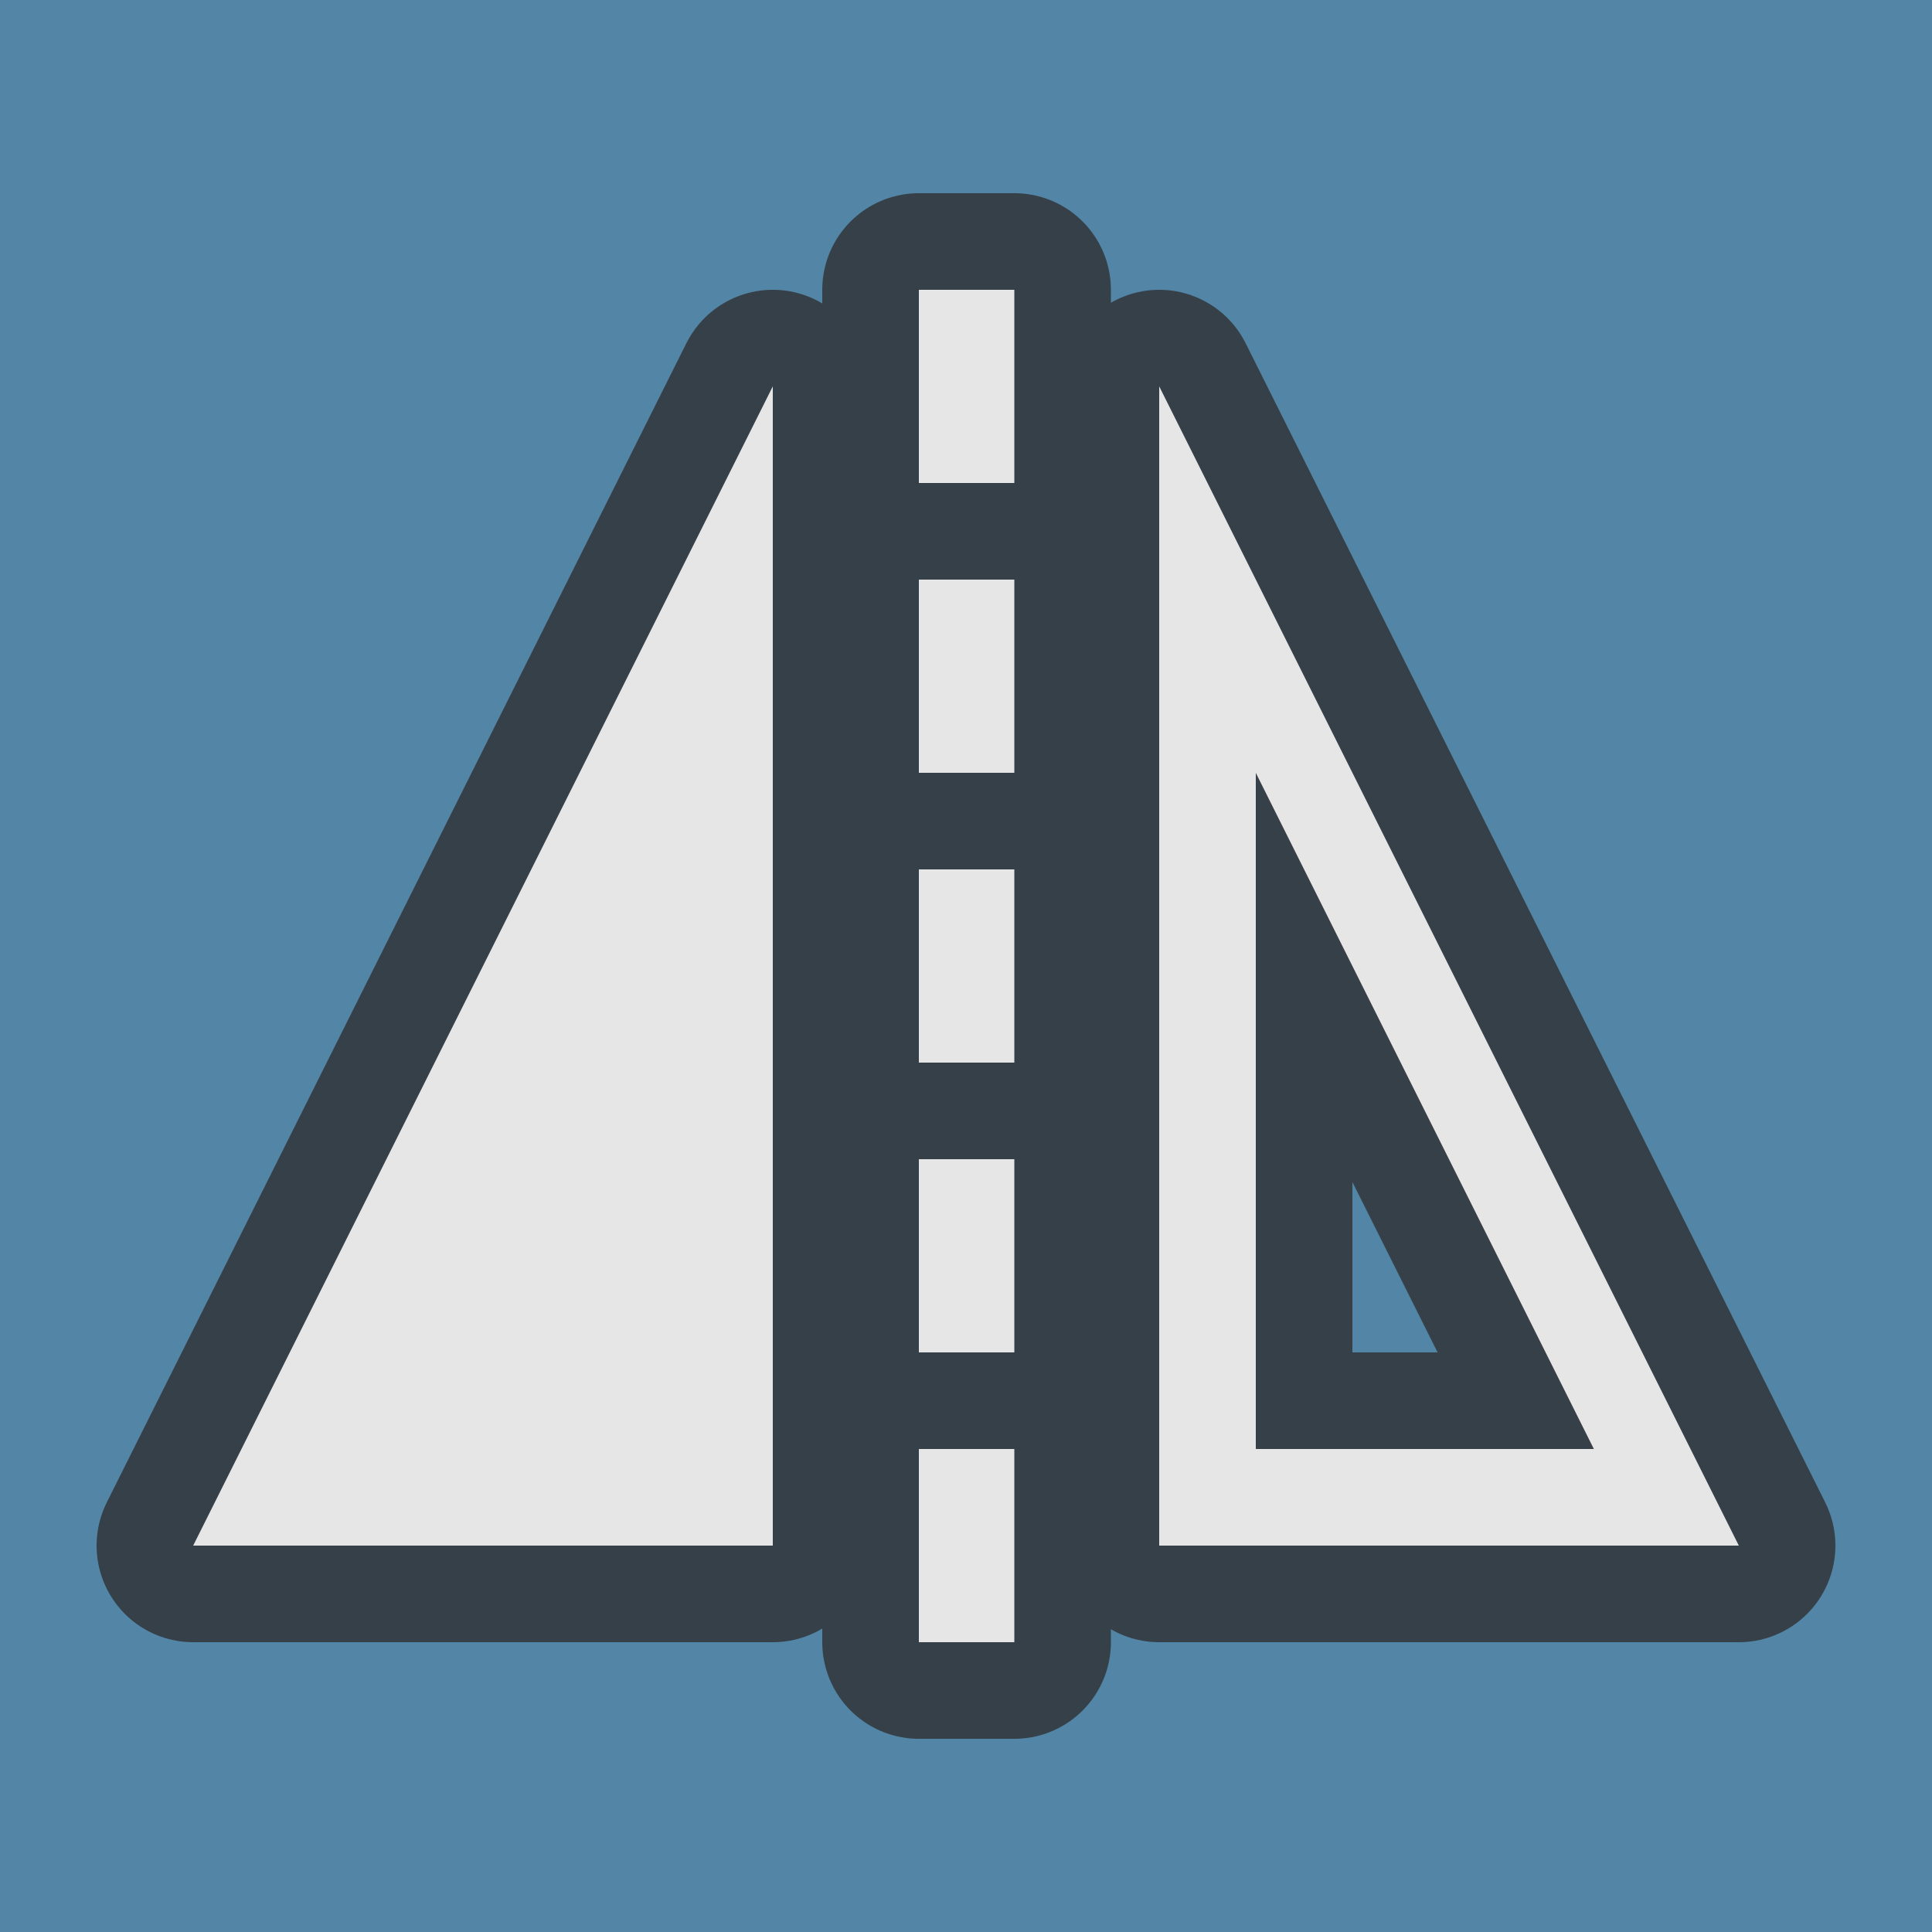
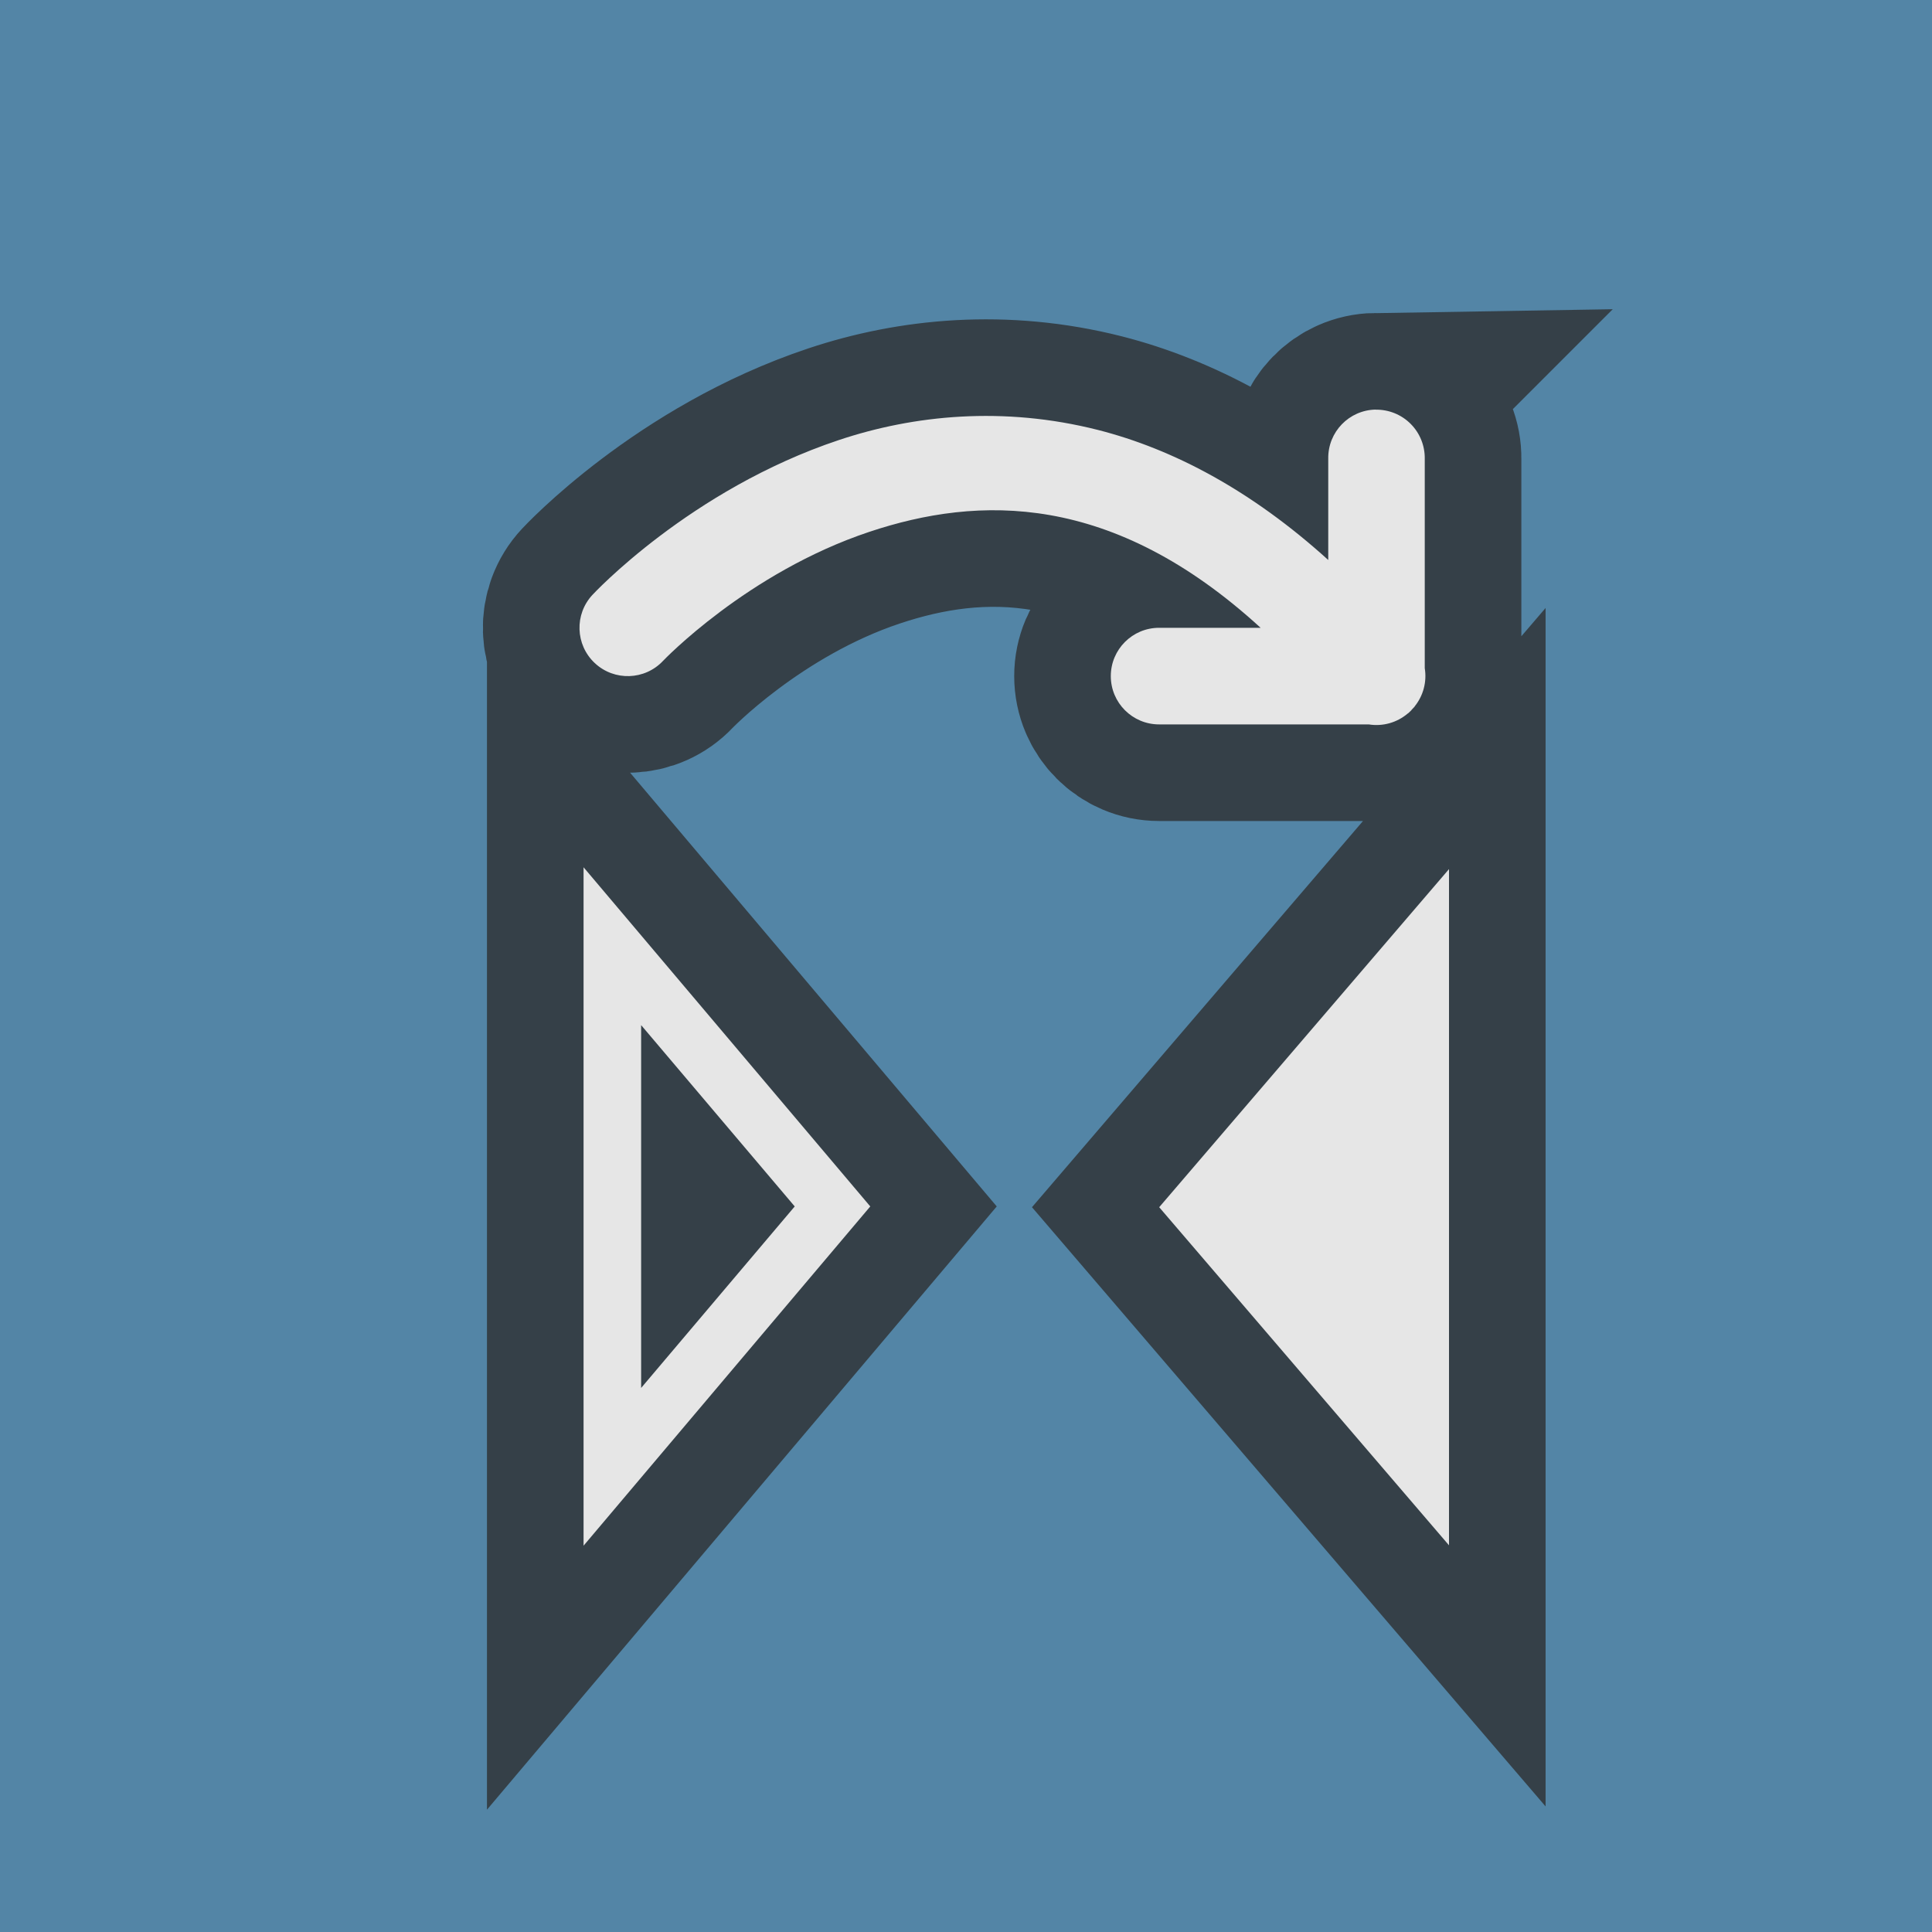
- <svg xmlns="http://www.w3.org/2000/svg" version="1.1" id="svg4" x="0px" y="0px" viewBox="0 0 20 20" style="enable-background:new 0 0 20 20;" xml:space="preserve">
-   <defs id="defs10" />
-   <style type="text/css" id="style2">
- 	.st0{fill:#5385A6;}
- 	.st1{fill:none;stroke:#2C2C2C;stroke-width:2;stroke-linejoin:round;stroke-miterlimit:1.414;stroke-opacity:0.765;}
- 	.st2{fill:#E6E6E6;}
+ <svg xmlns="http://www.w3.org/2000/svg" enable-background="new 0 0 20 20" version="1.1" viewBox="0 0 20 20" xml:space="preserve">
+   <style type="text/css">
+ 	.st0{fill:none;stroke:#2C2C2C;stroke-width:2;stroke-linejoin:round;stroke-miterlimit:1.414;stroke-opacity:0.765;}
+ 	.st1{fill:#E6E6E6;}
</style>
-   <rect id="rect824" y="0" class="st0" width="20" height="20" />
-   <path style="fill:#e6e6e6;stroke:#2c2c2c;stroke-width:2;stroke-linejoin:round;stroke-miterlimit:4;stroke-dasharray:none;stroke-opacity:0.765" d="M 9.512,3 V 5 H 10.5 V 3 Z M 8,4 2,16 h 6 z m 4,0 v 12 h 6 z M 9.512,6 V 8 H 10.5 V 6 Z M 13,8 16.5,15 H 13 Z M 9.512,9 v 2 H 10.5 V 9 Z m 0,3 v 2 H 10.5 v -2 z m 0,3 v 2 H 10.5 v -2 z" id="path822-9" />
-   <path style="fill:#e6e6e6;stroke-width:1.117" d="M 9.512,3 V 5 H 10.5 V 3 Z M 8,4 2,16 h 6 z m 4,0 v 12 h 6 z M 9.512,6 V 8 H 10.5 V 6 Z M 13,8 16.5,15 H 13 Z M 9.512,9 v 2 H 10.5 V 9 Z m 0,3 v 2 H 10.5 v -2 z m 0,3 v 2 H 10.5 v -2 z" id="path822" />
+   <rect x="0" id="rect824" y="0" class="st0" width="20" height="20" style="fill:#5385a6;stroke:none;stroke-width:2;stroke-linejoin:round;stroke-miterlimit:1.414;stroke-opacity:0.765;fill-opacity:1" />
+   <g enable-background="new">
+     <g enable-background="new">
+       <rect width="20" height="20" fill="none" style="paint-order:markers stroke fill" />
+     </g>
+     <g transform="translate(0,-620)" enable-background="new" shape-rendering="auto">
+       <path d="m14.242 624.24a0.5 0.5 0 0 0-0.492 0.508v1.049c-0.796-0.721-1.606-1.148-2.383-1.346-0.982-0.249-1.909-0.154-2.682 0.104-1.545 0.515-2.551 1.602-2.551 1.602a0.5 0.5 0 1 0 0.73 0.684s0.87-0.914 2.137-1.336c1.128-0.376 2.511-0.414 4.049 0.994h-1.051a0.5 0.5 0 1 0 0 1h2.17a0.5 0.5 0 0 0 0.404-0.113 0.5 0.5 0 0 0 0.004-2e-3 0.5 0.5 0 0 0 0.033-0.031 0.5 0.5 0 0 0 2e-3 -4e-3 0.5 0.5 0 0 0 0.031-0.033 0.5 0.5 0 0 0 0.002-4e-3 0.5 0.5 0 0 0 0.104-0.395v-2.168a0.5 0.5 0 0 0-0.508-0.508zm-8.201 4.738v7.023l0.523-0.619 2.445-2.893zm8.959 0.019-3 3.5 3 3.5zm-8.363 1.615 1.59 1.877-1.59 1.879z" color="#000000" color-rendering="auto" dominant-baseline="auto" enable-background="accumulate" fill="none" image-rendering="auto" solid-color="#000000" stroke="#2b2b2b" stroke-opacity=".765" stroke-width="2" style="font-feature-settings:normal;font-variant-alternates:normal;font-variant-caps:normal;font-variant-ligatures:normal;font-variant-numeric:normal;font-variant-position:normal;isolation:auto;mix-blend-mode:normal;shape-padding:0;text-decoration-color:#000000;text-decoration-line:none;text-decoration-style:solid;text-indent:0;text-orientation:mixed;text-transform:none;white-space:normal" />
+       <path d="m14.242 624.24a0.5 0.5 0 0 0-0.492 0.508v1.049c-0.796-0.721-1.606-1.148-2.383-1.346-0.982-0.249-1.909-0.154-2.682 0.104-1.545 0.515-2.551 1.602-2.551 1.602a0.5 0.5 0 1 0 0.73 0.684s0.87-0.914 2.137-1.336c1.128-0.376 2.511-0.414 4.049 0.994h-1.051a0.5 0.5 0 1 0 0 1h2.17a0.5 0.5 0 0 0 0.404-0.113 0.5 0.5 0 0 0 0.004-2e-3 0.5 0.5 0 0 0 0.033-0.031 0.5 0.5 0 0 0 2e-3 -4e-3 0.5 0.5 0 0 0 0.031-0.033 0.5 0.5 0 0 0 0.002-4e-3 0.5 0.5 0 0 0 0.104-0.395v-2.168a0.5 0.5 0 0 0-0.508-0.508zm-8.201 4.738v7.023l0.523-0.619 2.445-2.893zm8.959 0.019-3 3.5 3 3.5zm-8.363 1.615 1.59 1.877-1.59 1.879z" color="#000000" color-rendering="auto" dominant-baseline="auto" enable-background="accumulate" fill="#e6e6e6" image-rendering="auto" solid-color="#000000" style="font-feature-settings:normal;font-variant-alternates:normal;font-variant-caps:normal;font-variant-ligatures:normal;font-variant-numeric:normal;font-variant-position:normal;isolation:auto;mix-blend-mode:normal;shape-padding:0;text-decoration-color:#000000;text-decoration-line:none;text-decoration-style:solid;text-indent:0;text-orientation:mixed;text-transform:none;white-space:normal" />
+     </g>
+   </g>
</svg>
